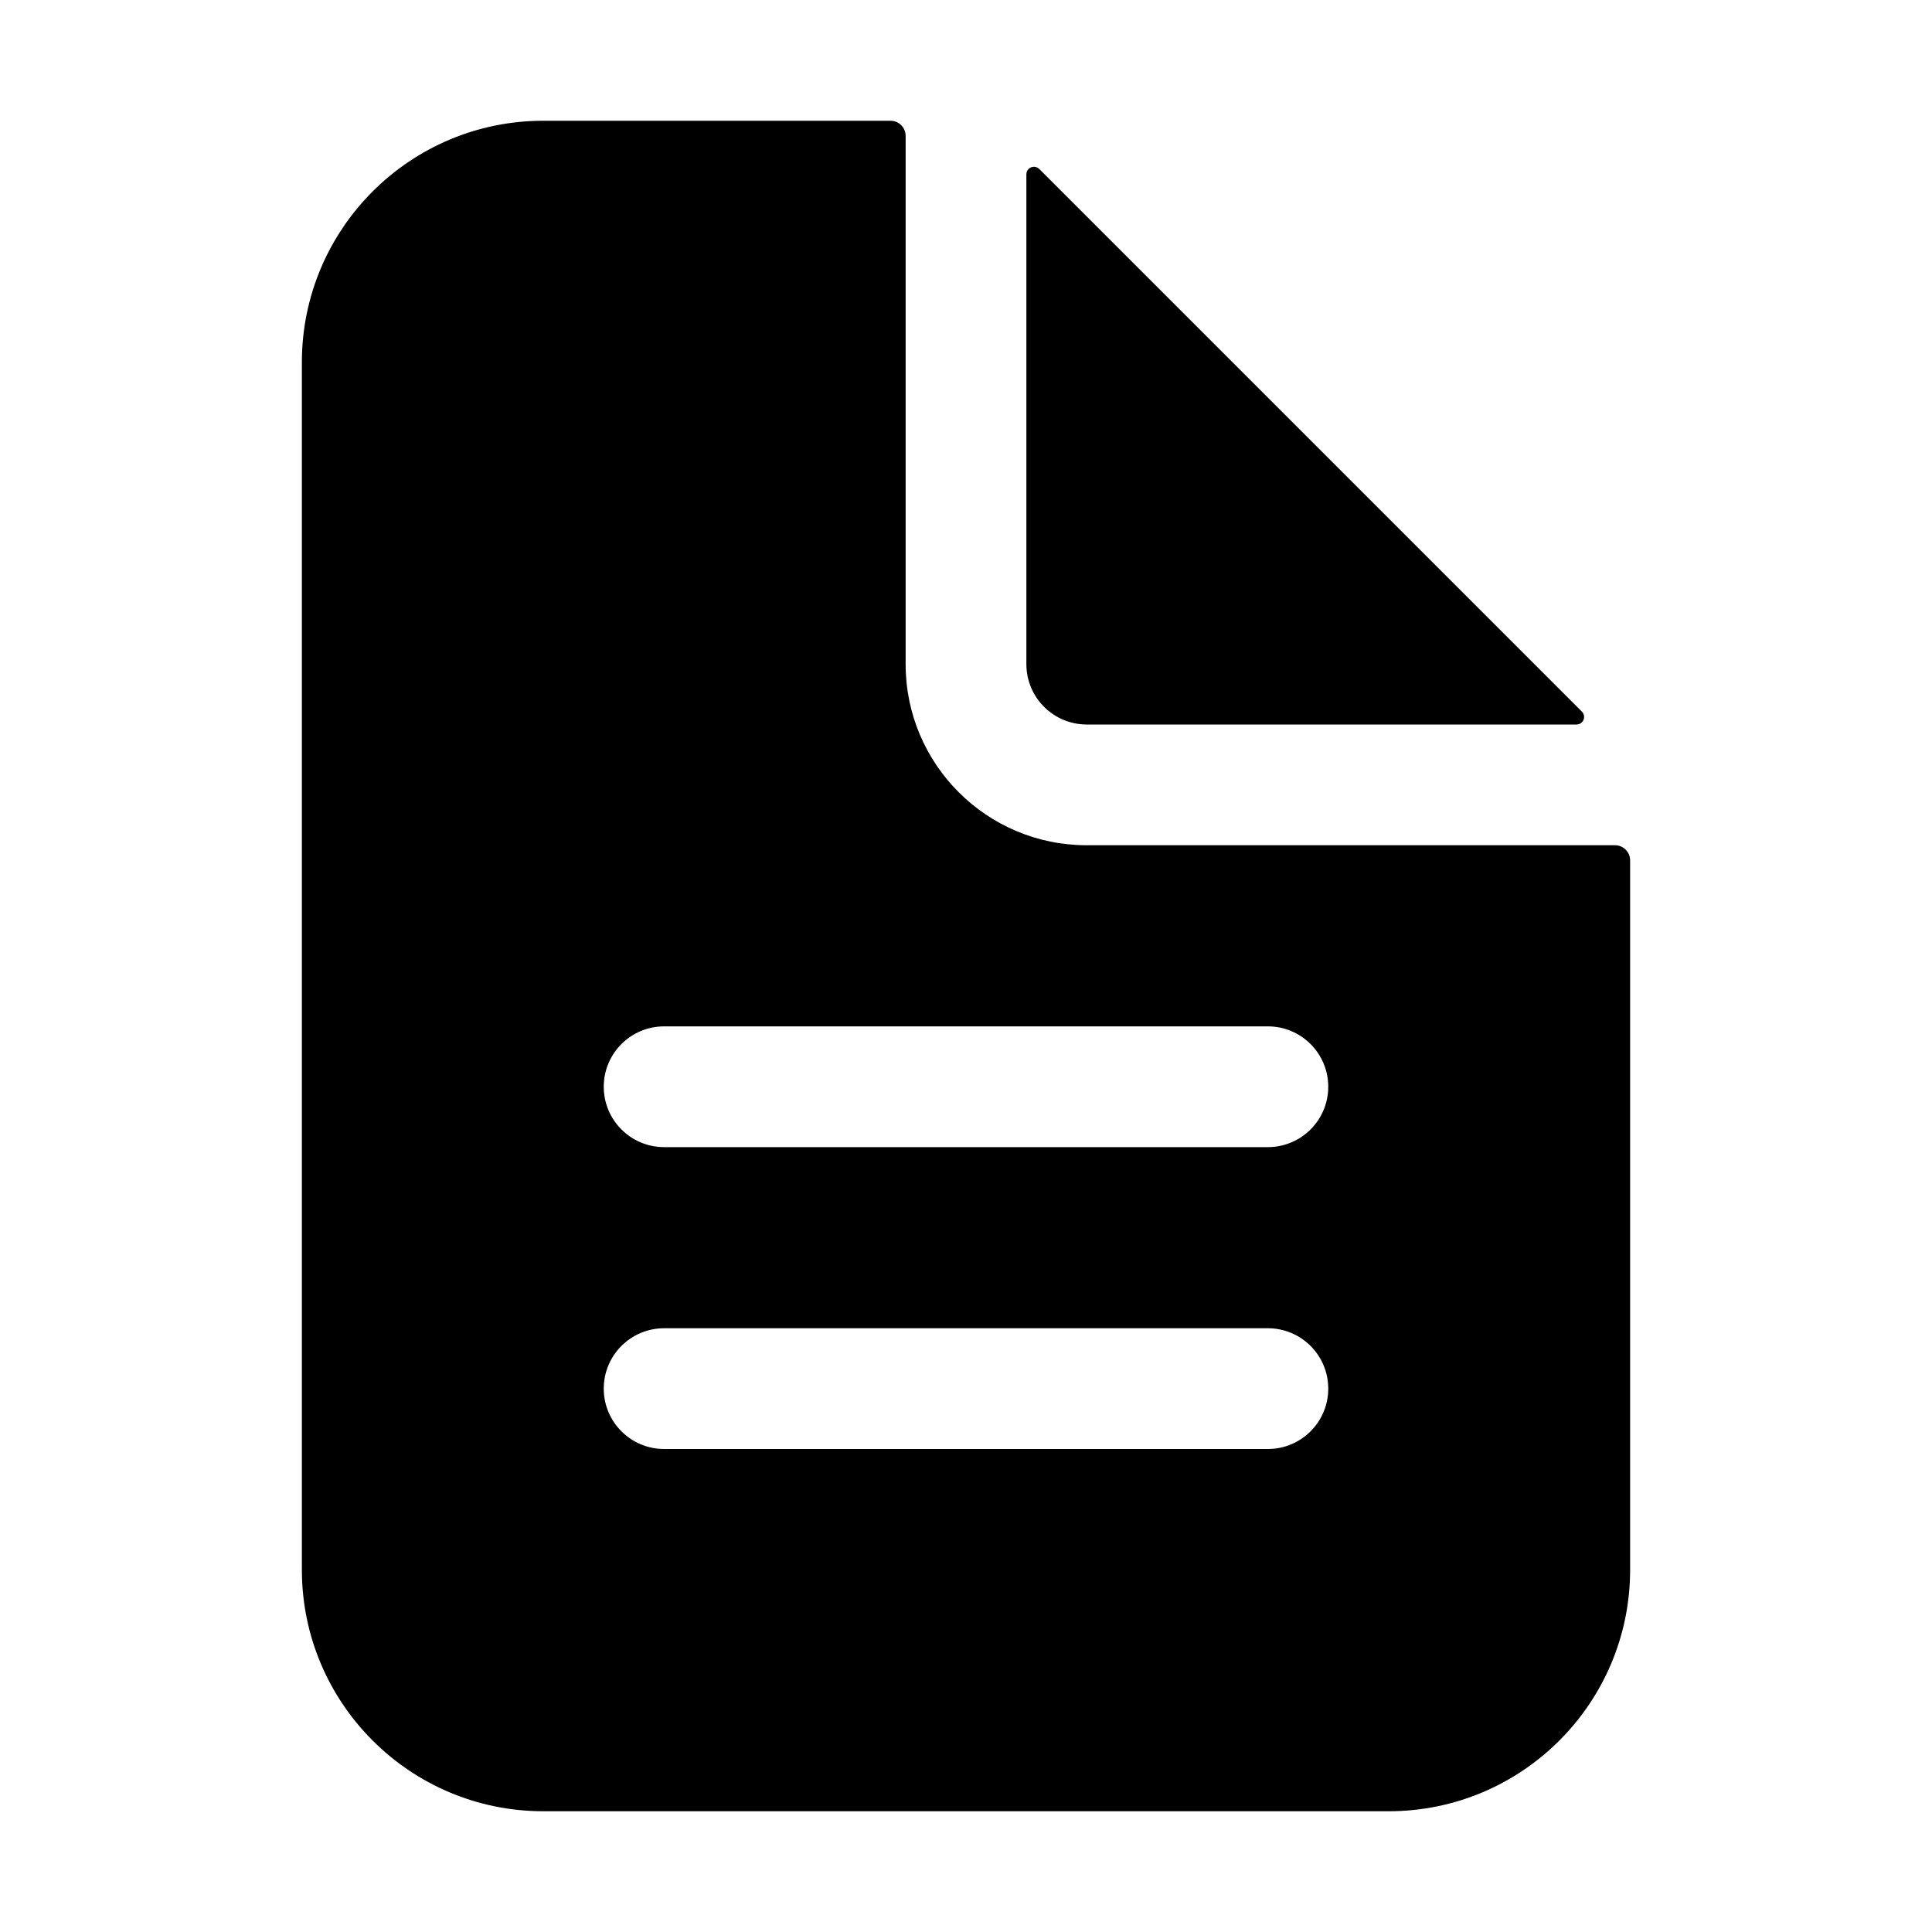
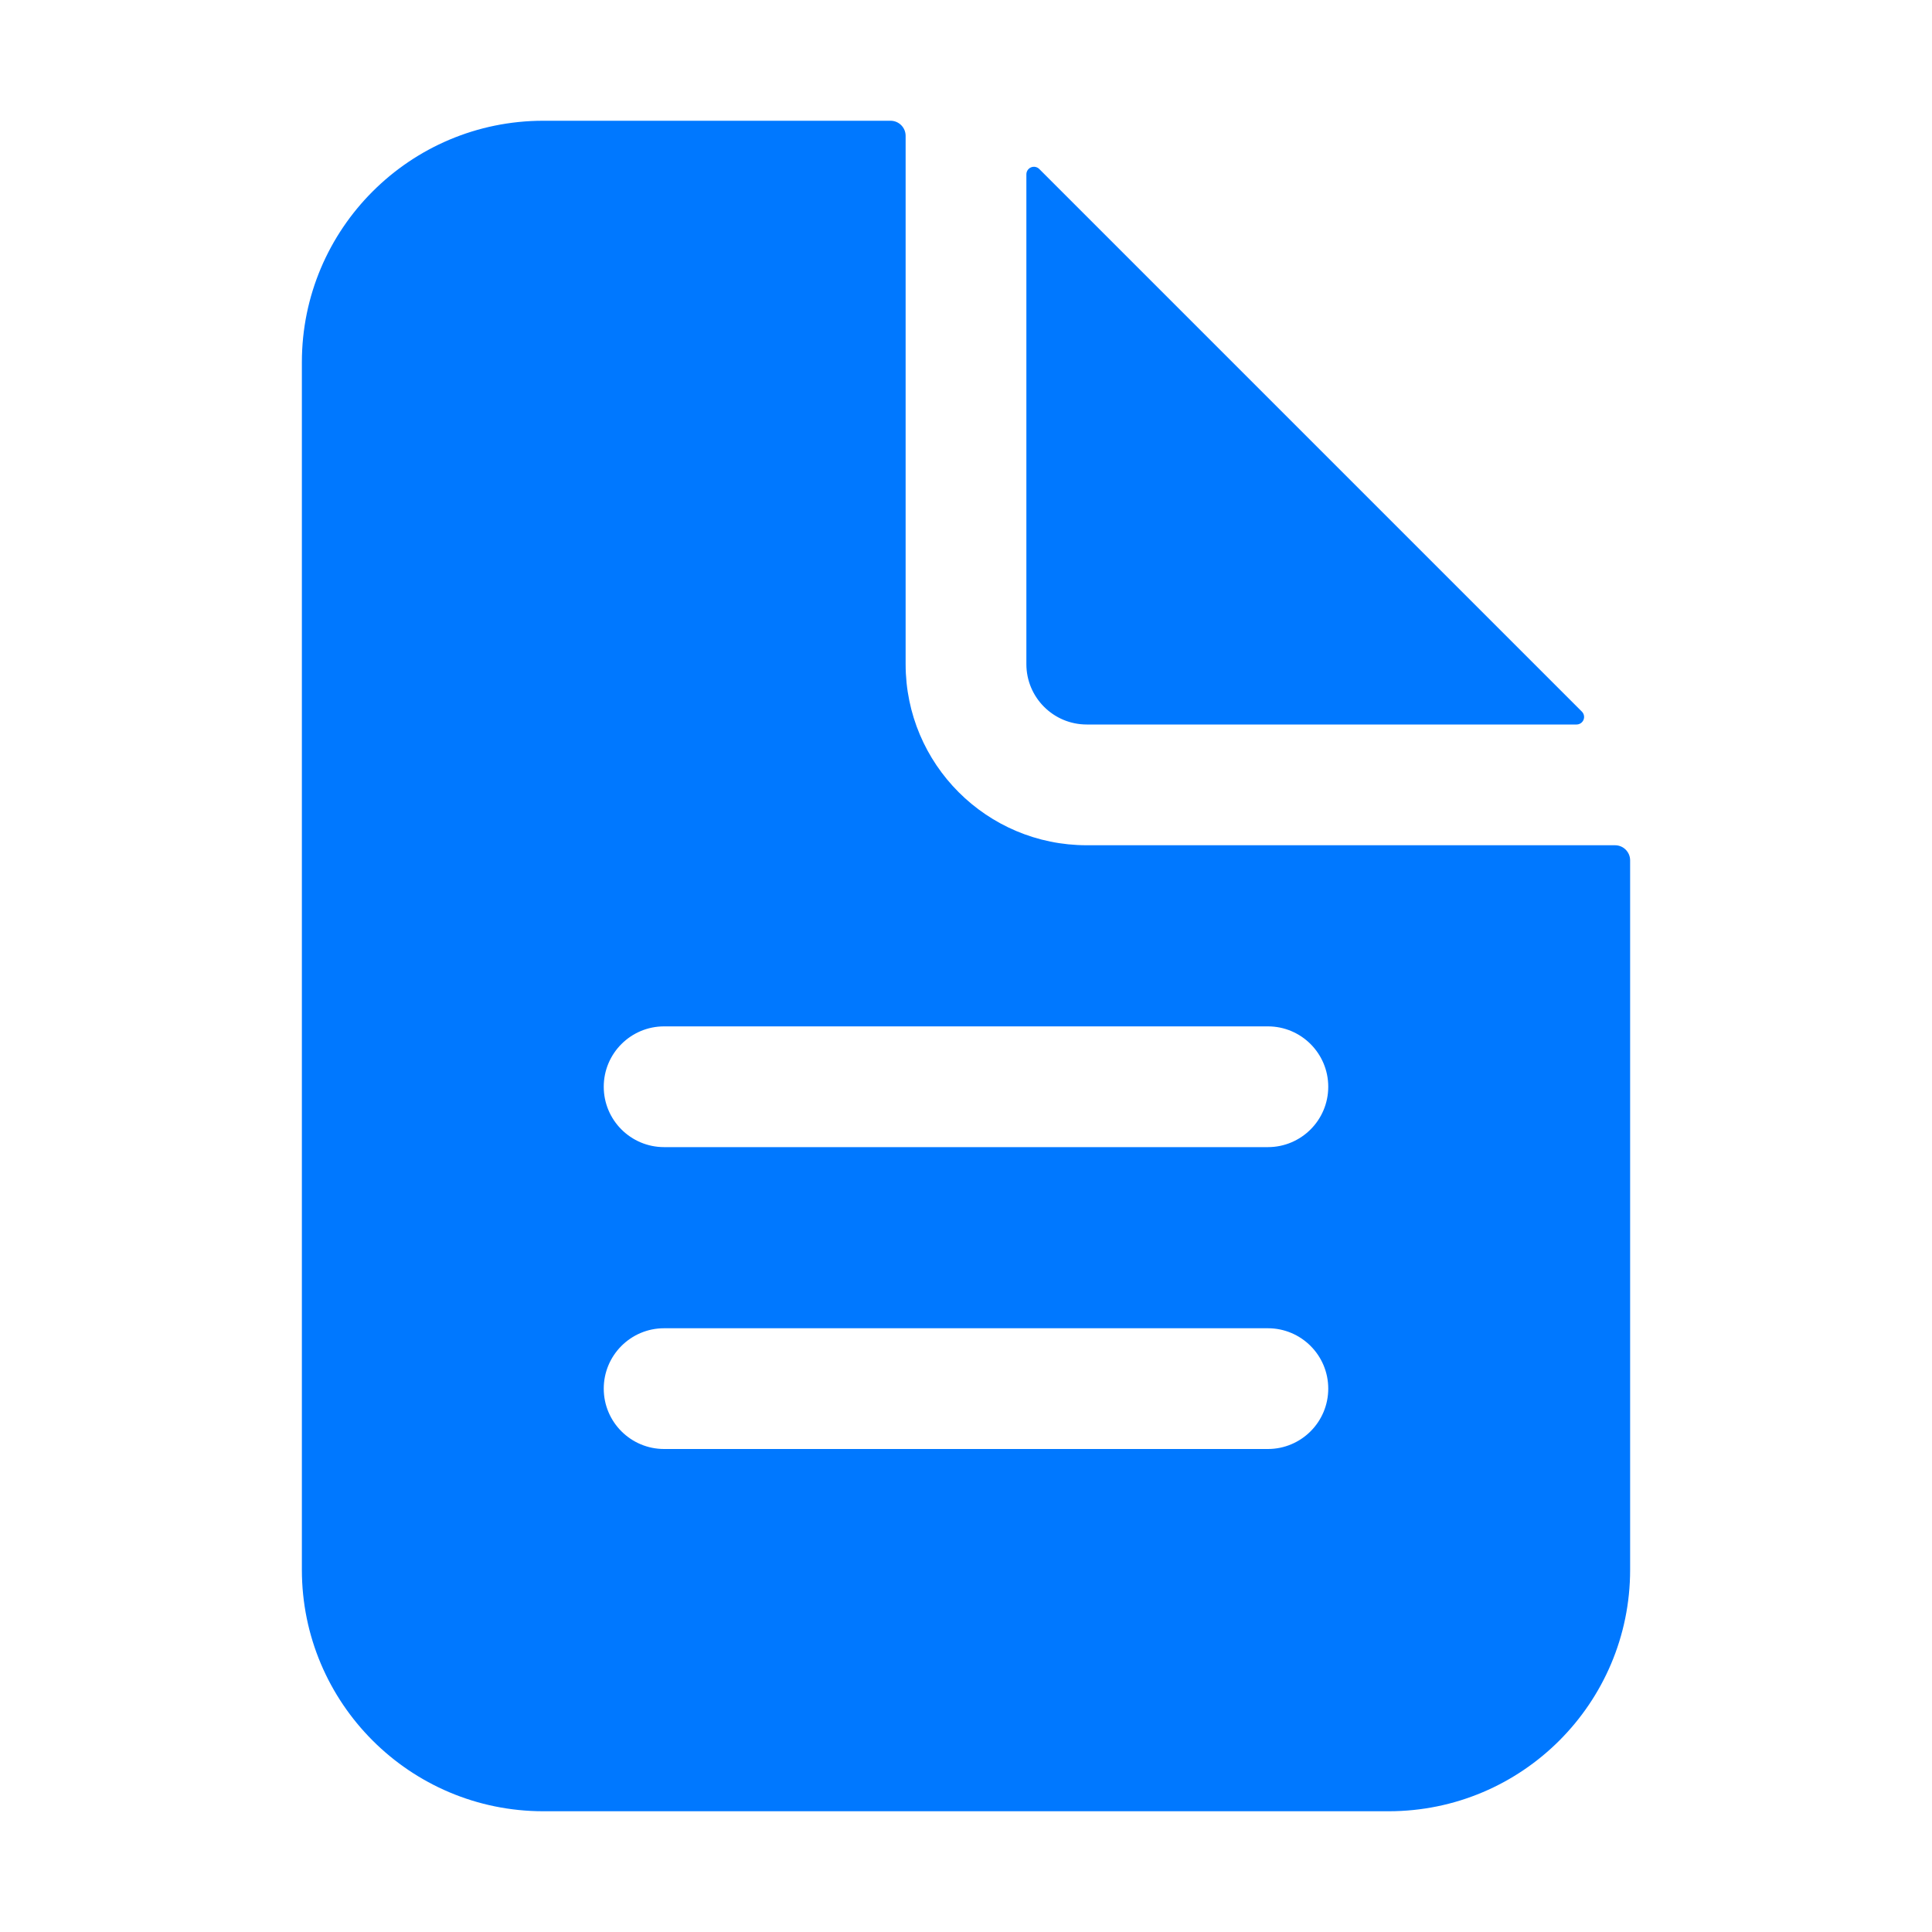
- <svg xmlns="http://www.w3.org/2000/svg" class="ionicon" viewBox="0 0 512 512">
+ <svg xmlns="http://www.w3.org/2000/svg" class="ionicon" viewBox="0 0 512 512" fill="#0078ff">
  <path d="M428 224H288a48 48 0 01-48-48V36a4 4 0 00-4-4h-92a64 64 0 00-64 64v320a64 64 0 0064 64h224a64 64 0 0064-64V228a4 4 0 00-4-4zm-92 160H176a16 16 0 010-32h160a16 16 0 010 32zm0-80H176a16 16 0 010-32h160a16 16 0 010 32z" />
  <path d="M419.22 188.59L275.41 44.78a2 2 0 00-3.41 1.41V176a16 16 0 0016 16h129.81a2 2 0 001.41-3.41z" />
</svg>
